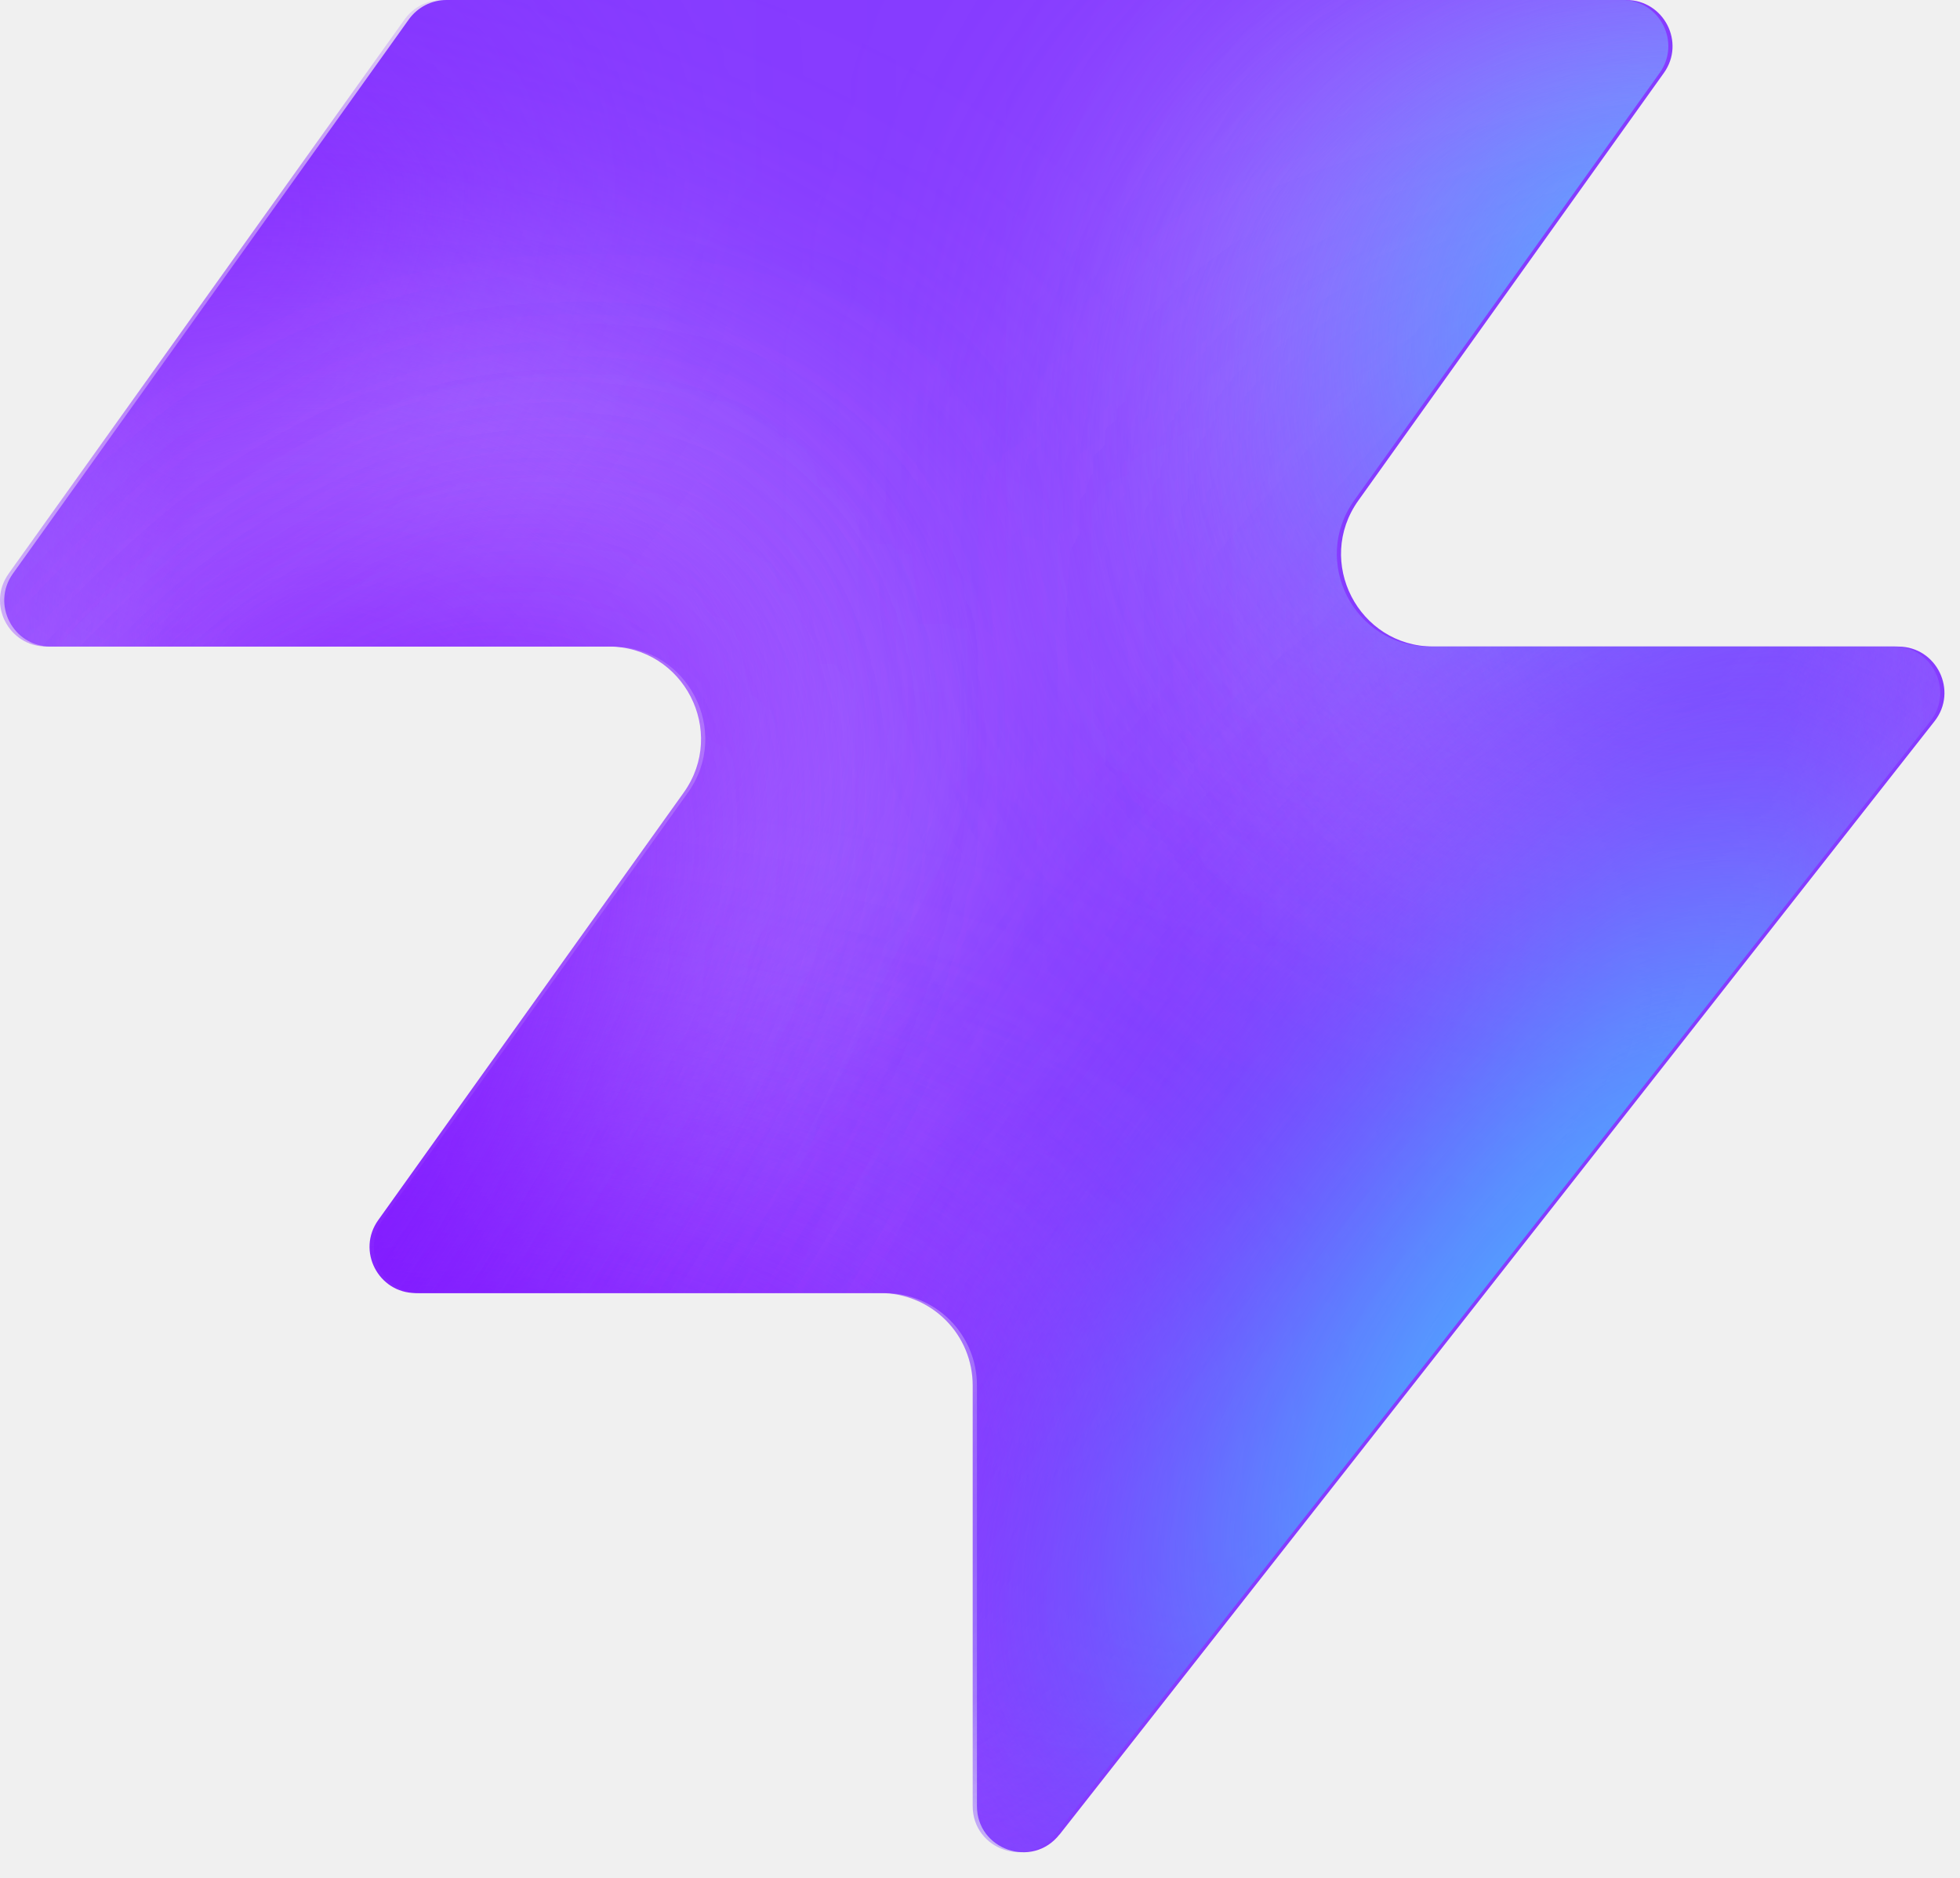
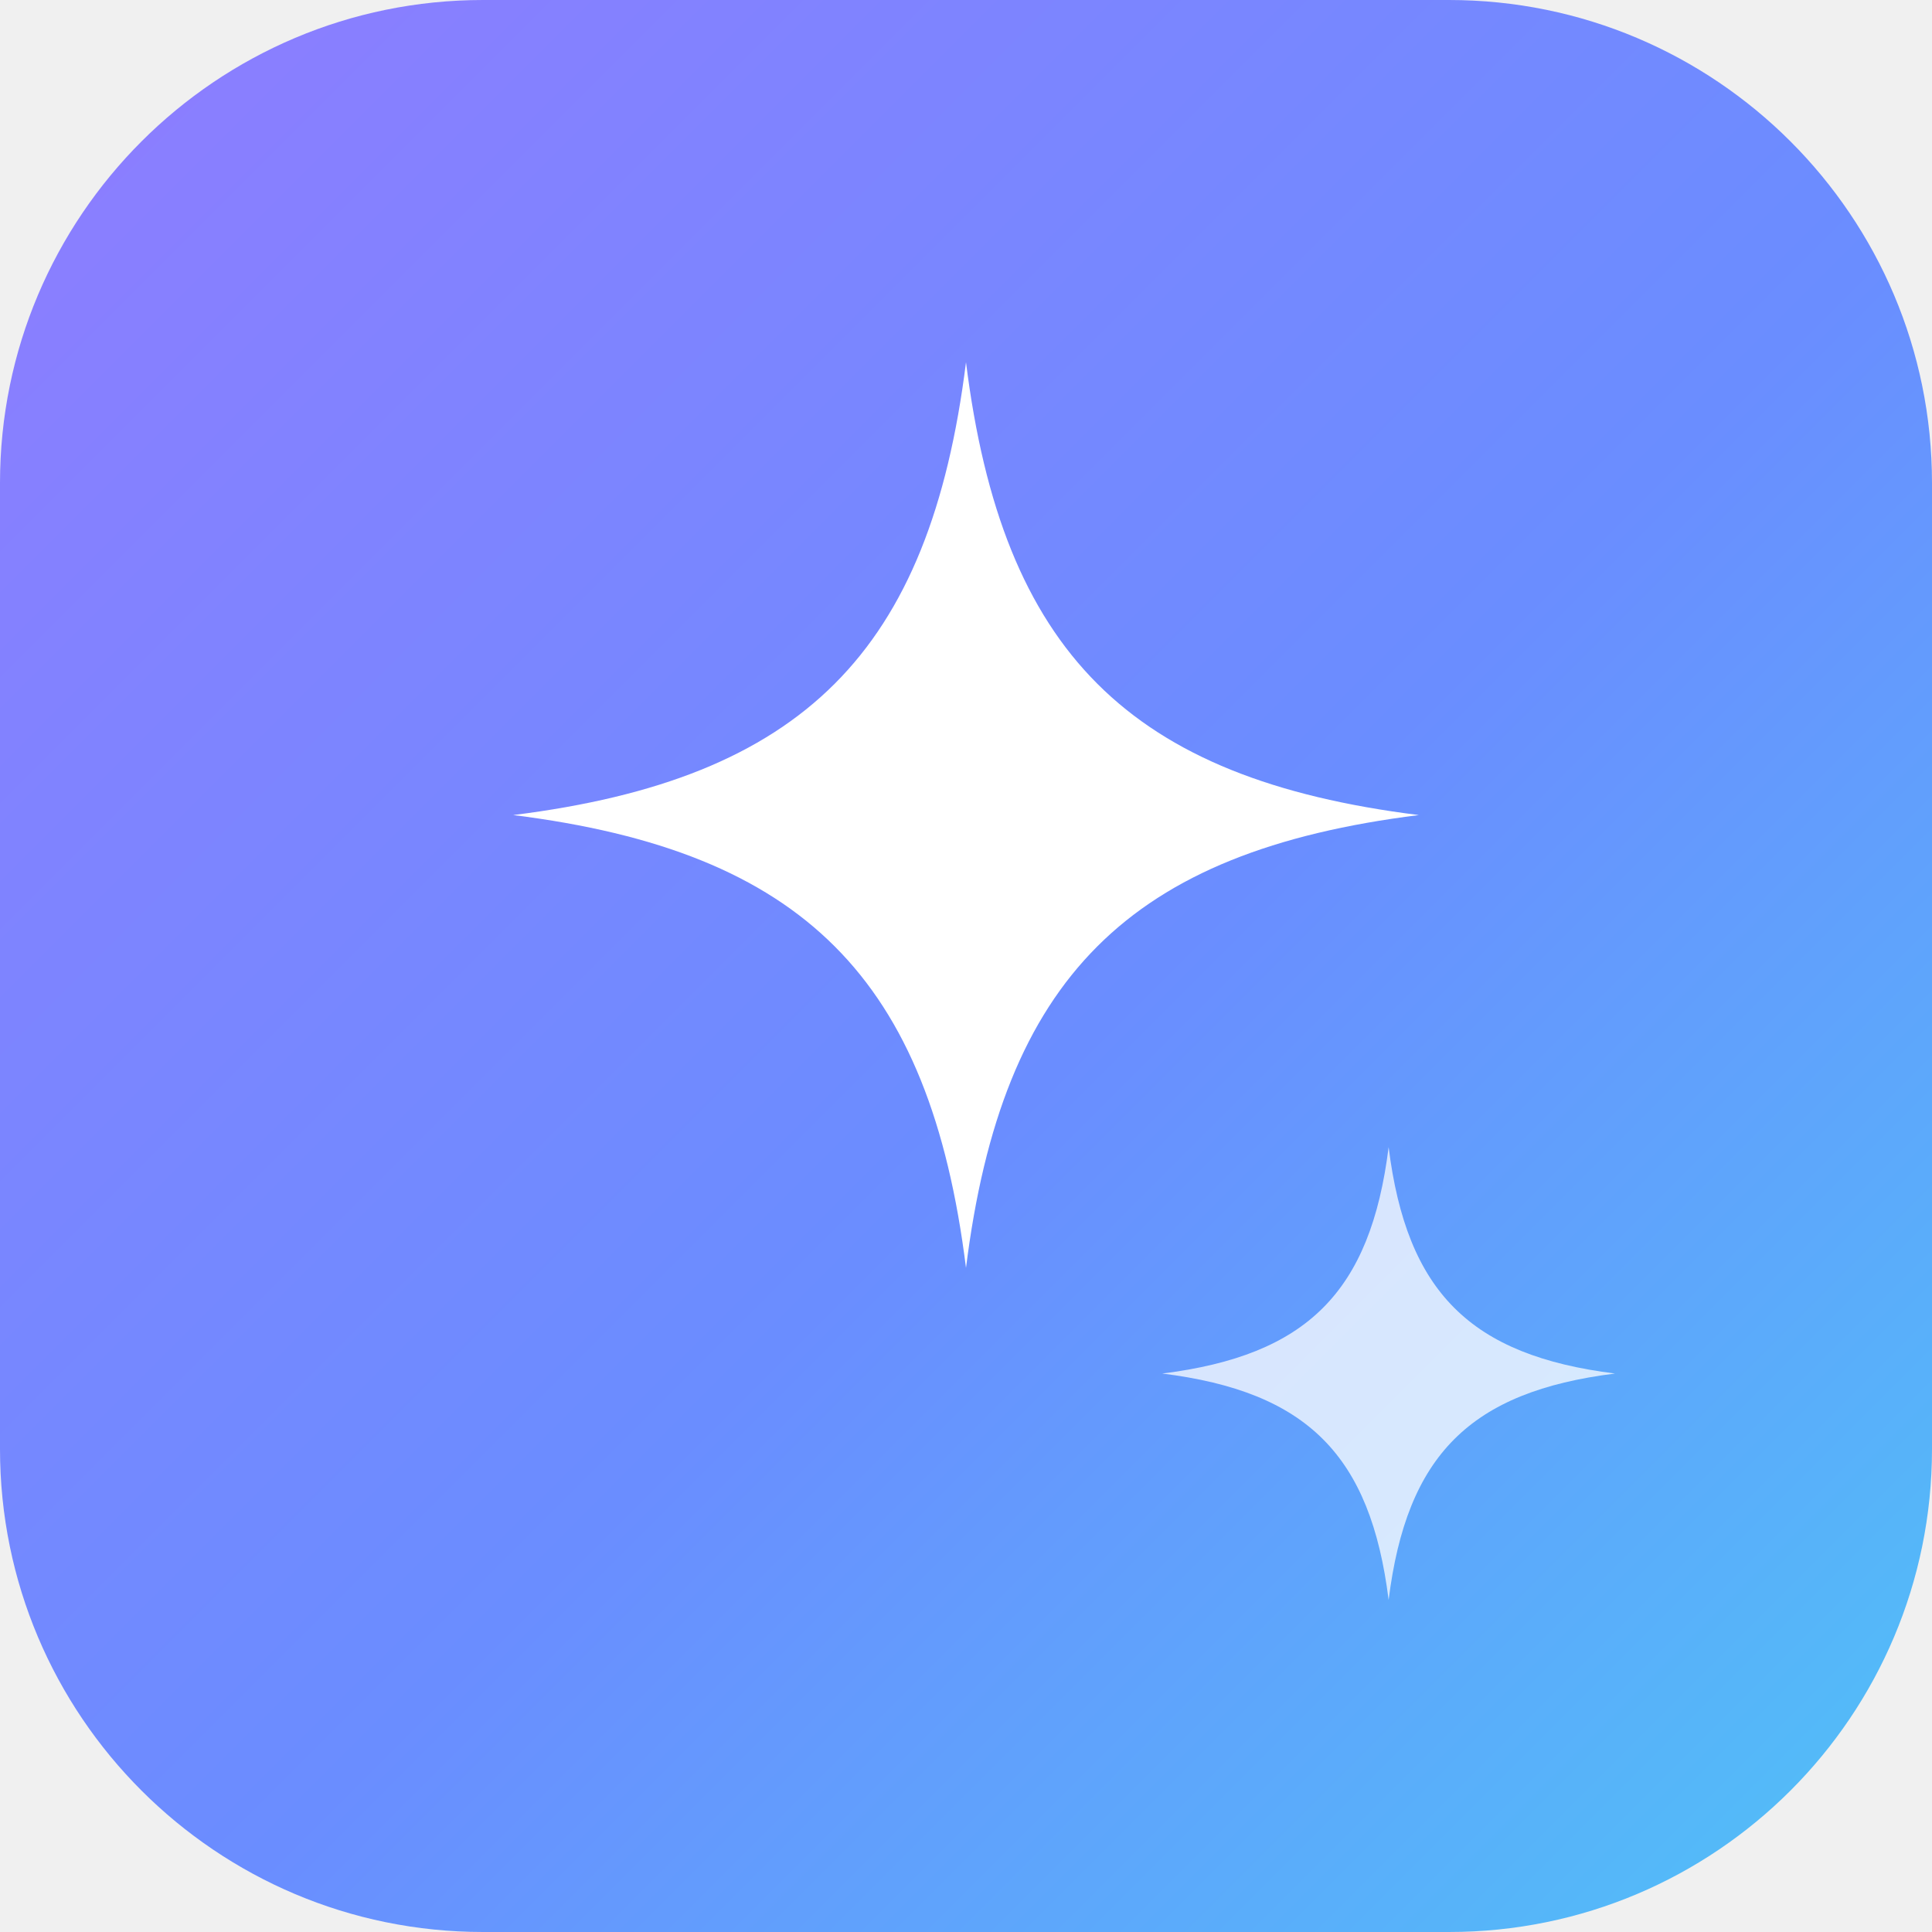
- <svg xmlns="http://www.w3.org/2000/svg" width="48" height="46" fill="none" viewBox="0 0 48 46">
-   <path fill="#863bff" d="M25.946 44.938c-.664.845-2.021.375-2.021-.698V33.937a2.26 2.26 0 0 0-2.262-2.262H10.287c-.92 0-1.456-1.04-.92-1.788l7.48-10.471c1.07-1.497 0-3.578-1.842-3.578H1.237c-.92 0-1.456-1.04-.92-1.788L10.013.474c.214-.297.556-.474.92-.474h28.894c.92 0 1.456 1.04.92 1.788l-7.48 10.471c-1.07 1.498 0 3.579 1.842 3.579h11.377c.943 0 1.473 1.088.89 1.83L25.947 44.94z" style="fill:#863bff;fill:color(display-p3 .525 .23 1);fill-opacity:1" />
-   <mask id="a" width="48" height="46" x="0" y="0" maskUnits="userSpaceOnUse" style="mask-type:alpha">
-     <path fill="#000" d="M25.842 44.938c-.664.844-2.021.375-2.021-.698V33.937a2.26 2.26 0 0 0-2.262-2.262H10.183c-.92 0-1.456-1.04-.92-1.788l7.48-10.471c1.07-1.498 0-3.579-1.842-3.579H1.133c-.92 0-1.456-1.04-.92-1.787L9.91.473c.214-.297.556-.474.92-.474h28.894c.92 0 1.456 1.04.92 1.788l-7.48 10.471c-1.07 1.498 0 3.578 1.842 3.578h11.377c.943 0 1.473 1.088.89 1.832L25.843 44.94z" style="fill:#000;fill-opacity:1" />
-   </mask>
-   <g mask="url(#a)">
-     <g filter="url(#b)">
-       <ellipse cx="5.508" cy="14.704" fill="#ede6ff" rx="5.508" ry="14.704" style="fill:#ede6ff;fill:color(display-p3 .927 .903 1);fill-opacity:1" transform="matrix(.00324 1 1 -.00324 -4.47 31.516)" />
-     </g>
-     <g filter="url(#c)">
-       <ellipse cx="10.399" cy="29.851" fill="#ede6ff" rx="10.399" ry="29.851" style="fill:#ede6ff;fill:color(display-p3 .927 .903 1);fill-opacity:1" transform="matrix(.00324 1 1 -.00324 -39.328 7.883)" />
-     </g>
-     <g filter="url(#d)">
-       <ellipse cx="5.508" cy="30.487" fill="#7e14ff" rx="5.508" ry="30.487" style="fill:#7e14ff;fill:color(display-p3 .492 .077 1);fill-opacity:1" transform="rotate(89.814 -25.913 -14.639)scale(1 -1)" />
-     </g>
-     <g filter="url(#e)">
-       <ellipse cx="5.508" cy="30.599" fill="#7e14ff" rx="5.508" ry="30.599" style="fill:#7e14ff;fill:color(display-p3 .492 .077 1);fill-opacity:1" transform="rotate(89.814 -32.644 -3.334)scale(1 -1)" />
-     </g>
-     <g filter="url(#f)">
-       <ellipse cx="5.508" cy="30.599" fill="#7e14ff" rx="5.508" ry="30.599" style="fill:#7e14ff;fill:color(display-p3 .492 .077 1);fill-opacity:1" transform="matrix(.00324 1 1 -.00324 -34.34 30.47)" />
-     </g>
-     <g filter="url(#g)">
-       <ellipse cx="14.072" cy="22.078" fill="#ede6ff" rx="14.072" ry="22.078" style="fill:#ede6ff;fill:color(display-p3 .927 .903 1);fill-opacity:1" transform="rotate(93.35 24.506 48.493)scale(-1 1)" />
-     </g>
-     <g filter="url(#h)">
-       <ellipse cx="3.47" cy="21.501" fill="#7e14ff" rx="3.47" ry="21.501" style="fill:#7e14ff;fill:color(display-p3 .492 .077 1);fill-opacity:1" transform="rotate(89.009 28.708 47.59)scale(-1 1)" />
-     </g>
-     <g filter="url(#i)">
-       <ellipse cx="3.47" cy="21.501" fill="#7e14ff" rx="3.47" ry="21.501" style="fill:#7e14ff;fill:color(display-p3 .492 .077 1);fill-opacity:1" transform="rotate(89.009 28.708 47.59)scale(-1 1)" />
-     </g>
-     <g filter="url(#j)">
-       <ellipse cx=".387" cy="8.972" fill="#7e14ff" rx="4.407" ry="29.108" style="fill:#7e14ff;fill:color(display-p3 .492 .077 1);fill-opacity:1" transform="rotate(39.51 .387 8.972)" />
-     </g>
-     <g filter="url(#k)">
-       <ellipse cx="47.523" cy="-6.092" fill="#7e14ff" rx="4.407" ry="29.108" style="fill:#7e14ff;fill:color(display-p3 .492 .077 1);fill-opacity:1" transform="rotate(37.892 47.523 -6.092)" />
-     </g>
-     <g filter="url(#l)">
-       <ellipse cx="41.412" cy="6.333" fill="#47bfff" rx="5.971" ry="9.665" style="fill:#47bfff;fill:color(display-p3 .28 .748 1);fill-opacity:1" transform="rotate(37.892 41.412 6.333)" />
-     </g>
-     <g filter="url(#m)">
-       <ellipse cx="-1.879" cy="38.332" fill="#7e14ff" rx="4.407" ry="29.108" style="fill:#7e14ff;fill:color(display-p3 .492 .077 1);fill-opacity:1" transform="rotate(37.892 -1.88 38.332)" />
-     </g>
-     <g filter="url(#n)">
-       <ellipse cx="-1.879" cy="38.332" fill="#7e14ff" rx="4.407" ry="29.108" style="fill:#7e14ff;fill:color(display-p3 .492 .077 1);fill-opacity:1" transform="rotate(37.892 -1.88 38.332)" />
-     </g>
-     <g filter="url(#o)">
-       <ellipse cx="35.651" cy="29.907" fill="#7e14ff" rx="4.407" ry="29.108" style="fill:#7e14ff;fill:color(display-p3 .492 .077 1);fill-opacity:1" transform="rotate(37.892 35.651 29.907)" />
-     </g>
-     <g filter="url(#p)">
-       <ellipse cx="38.418" cy="32.4" fill="#47bfff" rx="5.971" ry="15.297" style="fill:#47bfff;fill:color(display-p3 .28 .748 1);fill-opacity:1" transform="rotate(37.892 38.418 32.4)" />
-     </g>
-   </g>
+ <svg xmlns="http://www.w3.org/2000/svg" width="64" height="64" viewBox="0 0 64 64">
  <defs>
-     <filter id="b" width="60.045" height="41.654" x="-19.77" y="16.149" color-interpolation-filters="sRGB" filterUnits="userSpaceOnUse">
-       <feFlood flood-opacity="0" result="BackgroundImageFix" />
-       <feBlend in="SourceGraphic" in2="BackgroundImageFix" result="shape" />
-       <feGaussianBlur result="effect1_foregroundBlur_2002_17158" stdDeviation="7.659" />
-     </filter>
-     <filter id="c" width="90.34" height="51.437" x="-54.613" y="-7.533" color-interpolation-filters="sRGB" filterUnits="userSpaceOnUse">
-       <feFlood flood-opacity="0" result="BackgroundImageFix" />
-       <feBlend in="SourceGraphic" in2="BackgroundImageFix" result="shape" />
-       <feGaussianBlur result="effect1_foregroundBlur_2002_17158" stdDeviation="7.659" />
-     </filter>
-     <filter id="d" width="79.355" height="29.4" x="-49.64" y="2.03" color-interpolation-filters="sRGB" filterUnits="userSpaceOnUse">
-       <feFlood flood-opacity="0" result="BackgroundImageFix" />
-       <feBlend in="SourceGraphic" in2="BackgroundImageFix" result="shape" />
-       <feGaussianBlur result="effect1_foregroundBlur_2002_17158" stdDeviation="4.596" />
-     </filter>
-     <filter id="e" width="79.579" height="29.4" x="-45.045" y="20.029" color-interpolation-filters="sRGB" filterUnits="userSpaceOnUse">
-       <feFlood flood-opacity="0" result="BackgroundImageFix" />
-       <feBlend in="SourceGraphic" in2="BackgroundImageFix" result="shape" />
-       <feGaussianBlur result="effect1_foregroundBlur_2002_17158" stdDeviation="4.596" />
-     </filter>
-     <filter id="f" width="79.579" height="29.4" x="-43.513" y="21.178" color-interpolation-filters="sRGB" filterUnits="userSpaceOnUse">
-       <feFlood flood-opacity="0" result="BackgroundImageFix" />
-       <feBlend in="SourceGraphic" in2="BackgroundImageFix" result="shape" />
-       <feGaussianBlur result="effect1_foregroundBlur_2002_17158" stdDeviation="4.596" />
-     </filter>
-     <filter id="g" width="74.749" height="58.852" x="15.756" y="-17.901" color-interpolation-filters="sRGB" filterUnits="userSpaceOnUse">
-       <feFlood flood-opacity="0" result="BackgroundImageFix" />
-       <feBlend in="SourceGraphic" in2="BackgroundImageFix" result="shape" />
-       <feGaussianBlur result="effect1_foregroundBlur_2002_17158" stdDeviation="7.659" />
-     </filter>
-     <filter id="h" width="61.377" height="25.362" x="23.548" y="2.284" color-interpolation-filters="sRGB" filterUnits="userSpaceOnUse">
-       <feFlood flood-opacity="0" result="BackgroundImageFix" />
-       <feBlend in="SourceGraphic" in2="BackgroundImageFix" result="shape" />
-       <feGaussianBlur result="effect1_foregroundBlur_2002_17158" stdDeviation="4.596" />
-     </filter>
-     <filter id="i" width="61.377" height="25.362" x="23.548" y="2.284" color-interpolation-filters="sRGB" filterUnits="userSpaceOnUse">
-       <feFlood flood-opacity="0" result="BackgroundImageFix" />
-       <feBlend in="SourceGraphic" in2="BackgroundImageFix" result="shape" />
-       <feGaussianBlur result="effect1_foregroundBlur_2002_17158" stdDeviation="4.596" />
-     </filter>
-     <filter id="j" width="56.045" height="63.649" x="-27.636" y="-22.853" color-interpolation-filters="sRGB" filterUnits="userSpaceOnUse">
-       <feFlood flood-opacity="0" result="BackgroundImageFix" />
-       <feBlend in="SourceGraphic" in2="BackgroundImageFix" result="shape" />
-       <feGaussianBlur result="effect1_foregroundBlur_2002_17158" stdDeviation="4.596" />
-     </filter>
-     <filter id="k" width="54.814" height="64.646" x="20.116" y="-38.415" color-interpolation-filters="sRGB" filterUnits="userSpaceOnUse">
-       <feFlood flood-opacity="0" result="BackgroundImageFix" />
-       <feBlend in="SourceGraphic" in2="BackgroundImageFix" result="shape" />
-       <feGaussianBlur result="effect1_foregroundBlur_2002_17158" stdDeviation="4.596" />
-     </filter>
-     <filter id="l" width="33.541" height="35.313" x="24.641" y="-11.323" color-interpolation-filters="sRGB" filterUnits="userSpaceOnUse">
-       <feFlood flood-opacity="0" result="BackgroundImageFix" />
-       <feBlend in="SourceGraphic" in2="BackgroundImageFix" result="shape" />
-       <feGaussianBlur result="effect1_foregroundBlur_2002_17158" stdDeviation="4.596" />
-     </filter>
-     <filter id="m" width="54.814" height="64.646" x="-29.286" y="6.009" color-interpolation-filters="sRGB" filterUnits="userSpaceOnUse">
-       <feFlood flood-opacity="0" result="BackgroundImageFix" />
-       <feBlend in="SourceGraphic" in2="BackgroundImageFix" result="shape" />
-       <feGaussianBlur result="effect1_foregroundBlur_2002_17158" stdDeviation="4.596" />
-     </filter>
-     <filter id="n" width="54.814" height="64.646" x="-29.286" y="6.009" color-interpolation-filters="sRGB" filterUnits="userSpaceOnUse">
-       <feFlood flood-opacity="0" result="BackgroundImageFix" />
-       <feBlend in="SourceGraphic" in2="BackgroundImageFix" result="shape" />
-       <feGaussianBlur result="effect1_foregroundBlur_2002_17158" stdDeviation="4.596" />
-     </filter>
-     <filter id="o" width="54.814" height="64.646" x="8.244" y="-2.416" color-interpolation-filters="sRGB" filterUnits="userSpaceOnUse">
-       <feFlood flood-opacity="0" result="BackgroundImageFix" />
-       <feBlend in="SourceGraphic" in2="BackgroundImageFix" result="shape" />
-       <feGaussianBlur result="effect1_foregroundBlur_2002_17158" stdDeviation="4.596" />
-     </filter>
-     <filter id="p" width="39.409" height="43.623" x="18.713" y="10.588" color-interpolation-filters="sRGB" filterUnits="userSpaceOnUse">
-       <feFlood flood-opacity="0" result="BackgroundImageFix" />
-       <feBlend in="SourceGraphic" in2="BackgroundImageFix" result="shape" />
-       <feGaussianBlur result="effect1_foregroundBlur_2002_17158" stdDeviation="4.596" />
-     </filter>
+     <linearGradient id="g" x1="0" y1="0" x2="1" y2="1">
+       <stop offset="0" stop-color="#8f7cff" />
+       <stop offset=".55" stop-color="#6a8dff" />
+       <stop offset="1" stop-color="#4fc3f7" />
+     </linearGradient>
  </defs>
+   <rect width="64" height="64" rx="16" fill="url(#g)" />
+   <path fill="#fff" d="M32 12c1.2 9.6 5.4 13.8 15 15-9.6 1.2-13.8 5.4-15 15-1.2-9.6-5.4-13.8-15-15 9.6-1.2 13.8-5.4 15-15Z" />
+   <path fill="#fff" opacity=".75" d="M46 38c.6 4.8 2.7 6.9 7.5 7.5-4.8.6-6.9 2.7-7.5 7.5-.6-4.8-2.7-6.9-7.5-7.5 4.8-.6 6.9-2.7 7.5-7.5Z" />
</svg>
